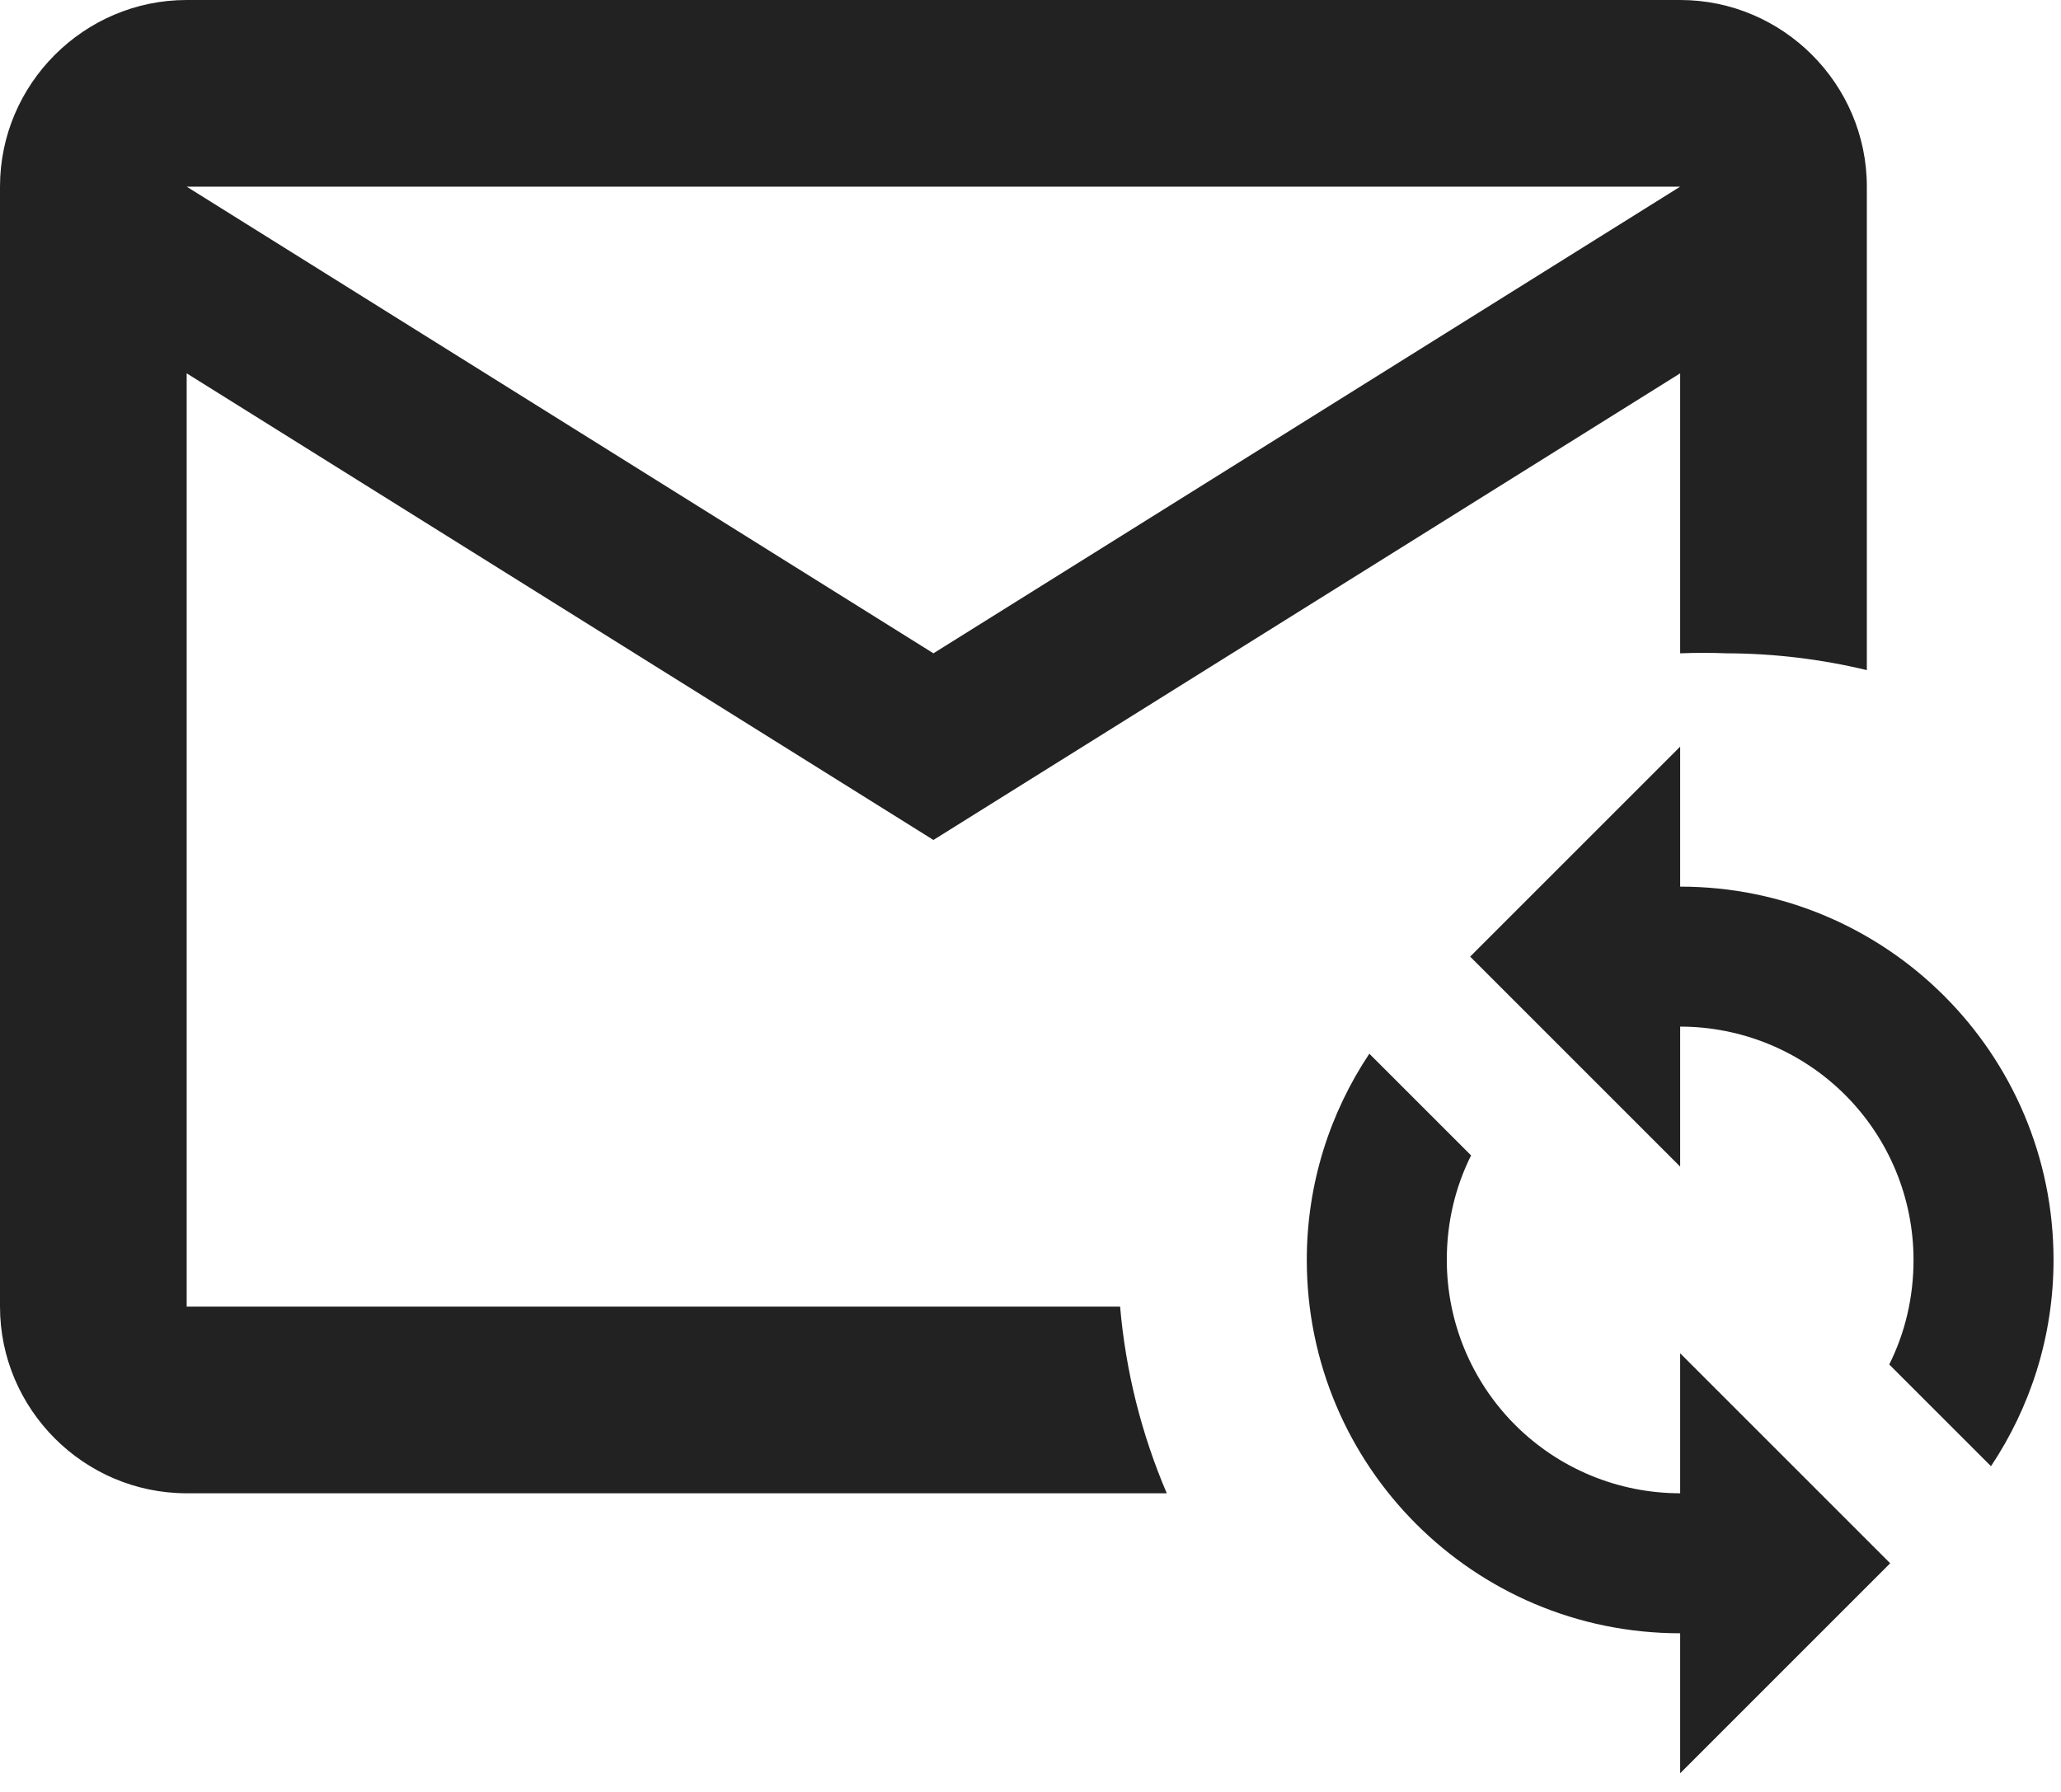
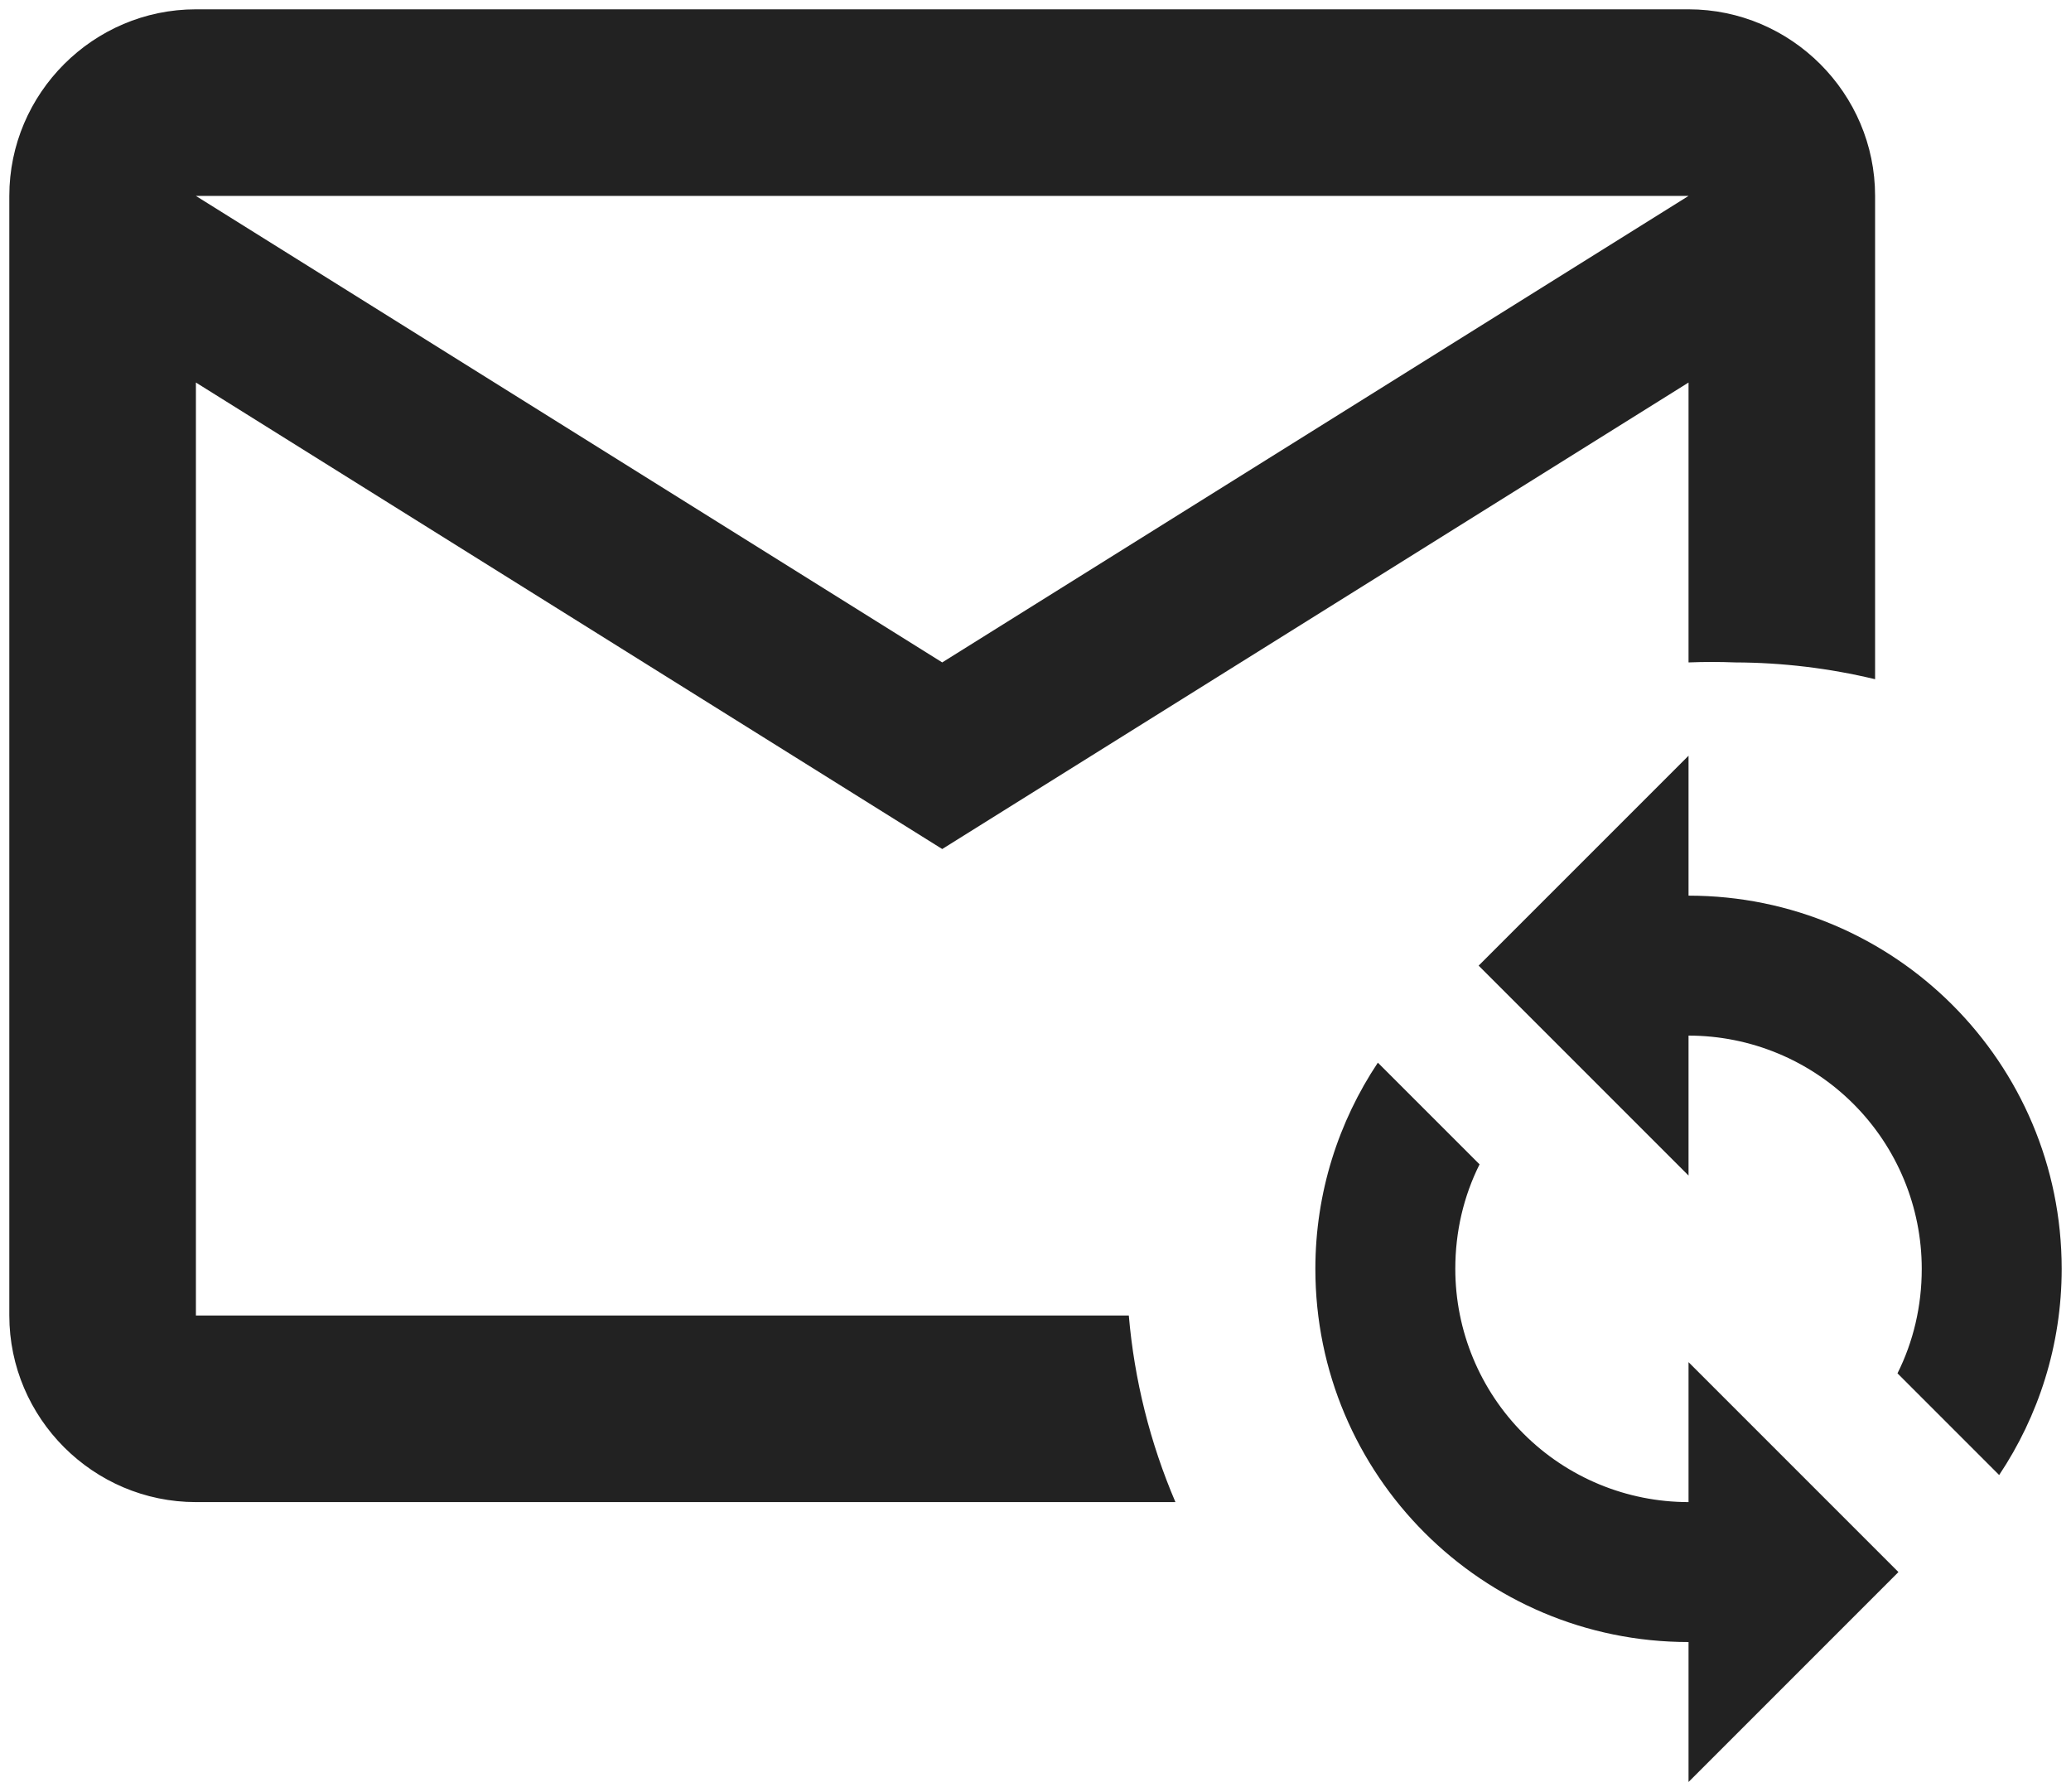
- <svg xmlns="http://www.w3.org/2000/svg" width="92" height="80" viewBox="0 0 92 80" fill="none">
-   <path d="M8.333 0C3.75 0 0 3.75 0 8.333V58.333C0 62.917 3.75 66.667 8.333 66.667H52.083C50.95 64.017 50.247 61.204 50 58.333H8.333V16.667L41.667 37.5L75 16.667V29.167C75.694 29.14 76.389 29.14 77.083 29.167C79.189 29.173 81.286 29.425 83.333 29.917V8.333C83.333 3.75 79.583 0 75 0H8.333ZM8.333 8.333H75L41.667 29.167L8.333 8.333ZM75 33.333L65.625 42.708L75 52.083V45.833C77.763 45.833 80.412 46.931 82.366 48.884C84.319 50.838 85.417 53.487 85.417 56.25C85.417 57.917 85.042 59.5 84.333 60.917L88.875 65.458C90.625 62.833 91.667 59.667 91.667 56.25C91.667 47.042 84.208 39.583 75 39.583V33.333ZM61.125 47.042C59.375 49.667 58.333 52.833 58.333 56.25C58.333 65.458 65.792 72.917 75 72.917V79.167L84.375 69.792L75 60.417V66.667C72.237 66.667 69.588 65.569 67.634 63.616C65.681 61.662 64.583 59.013 64.583 56.25C64.583 54.583 64.958 53 65.667 51.583L61.125 47.042Z" fill="#222222" />
+ <svg xmlns="http://www.w3.org/2000/svg" width="74" height="64" viewBox="0 0 74 64" fill="none">
+   <path d="M7 0.333C3.333 0.333 0.333 3.333 0.333 7V47C0.333 50.667 3.333 53.667 7 53.667H42C41.093 51.547 40.531 49.297 40.334 47H7V13.667L33.667 30.334L60.334 13.667V23.667C60.889 23.645 61.445 23.645 62 23.667C63.684 23.672 65.362 23.873 67 24.267V7C67 3.333 64 0.333 60.334 0.333H7ZM7 7H60.334L33.667 23.667L7 7ZM60.334 27L52.834 34.5L60.334 42V37C62.544 37 64.663 37.878 66.226 39.441C67.789 41.004 68.667 43.123 68.667 45.334C68.667 46.667 68.367 47.934 67.8 49.067L71.433 52.7C72.834 50.6 73.667 48.067 73.667 45.334C73.667 37.967 67.7 32 60.334 32V27ZM49.233 37.967C47.834 40.067 47 42.6 47 45.334C47 52.7 52.967 58.667 60.334 58.667V63.667L67.834 56.167L60.334 48.667V53.667C58.123 53.667 56.004 52.789 54.441 51.226C52.878 49.663 52 47.544 52 45.334C52 44 52.3 42.733 52.867 41.6L49.233 37.967Z" fill="#222222" />
</svg>
